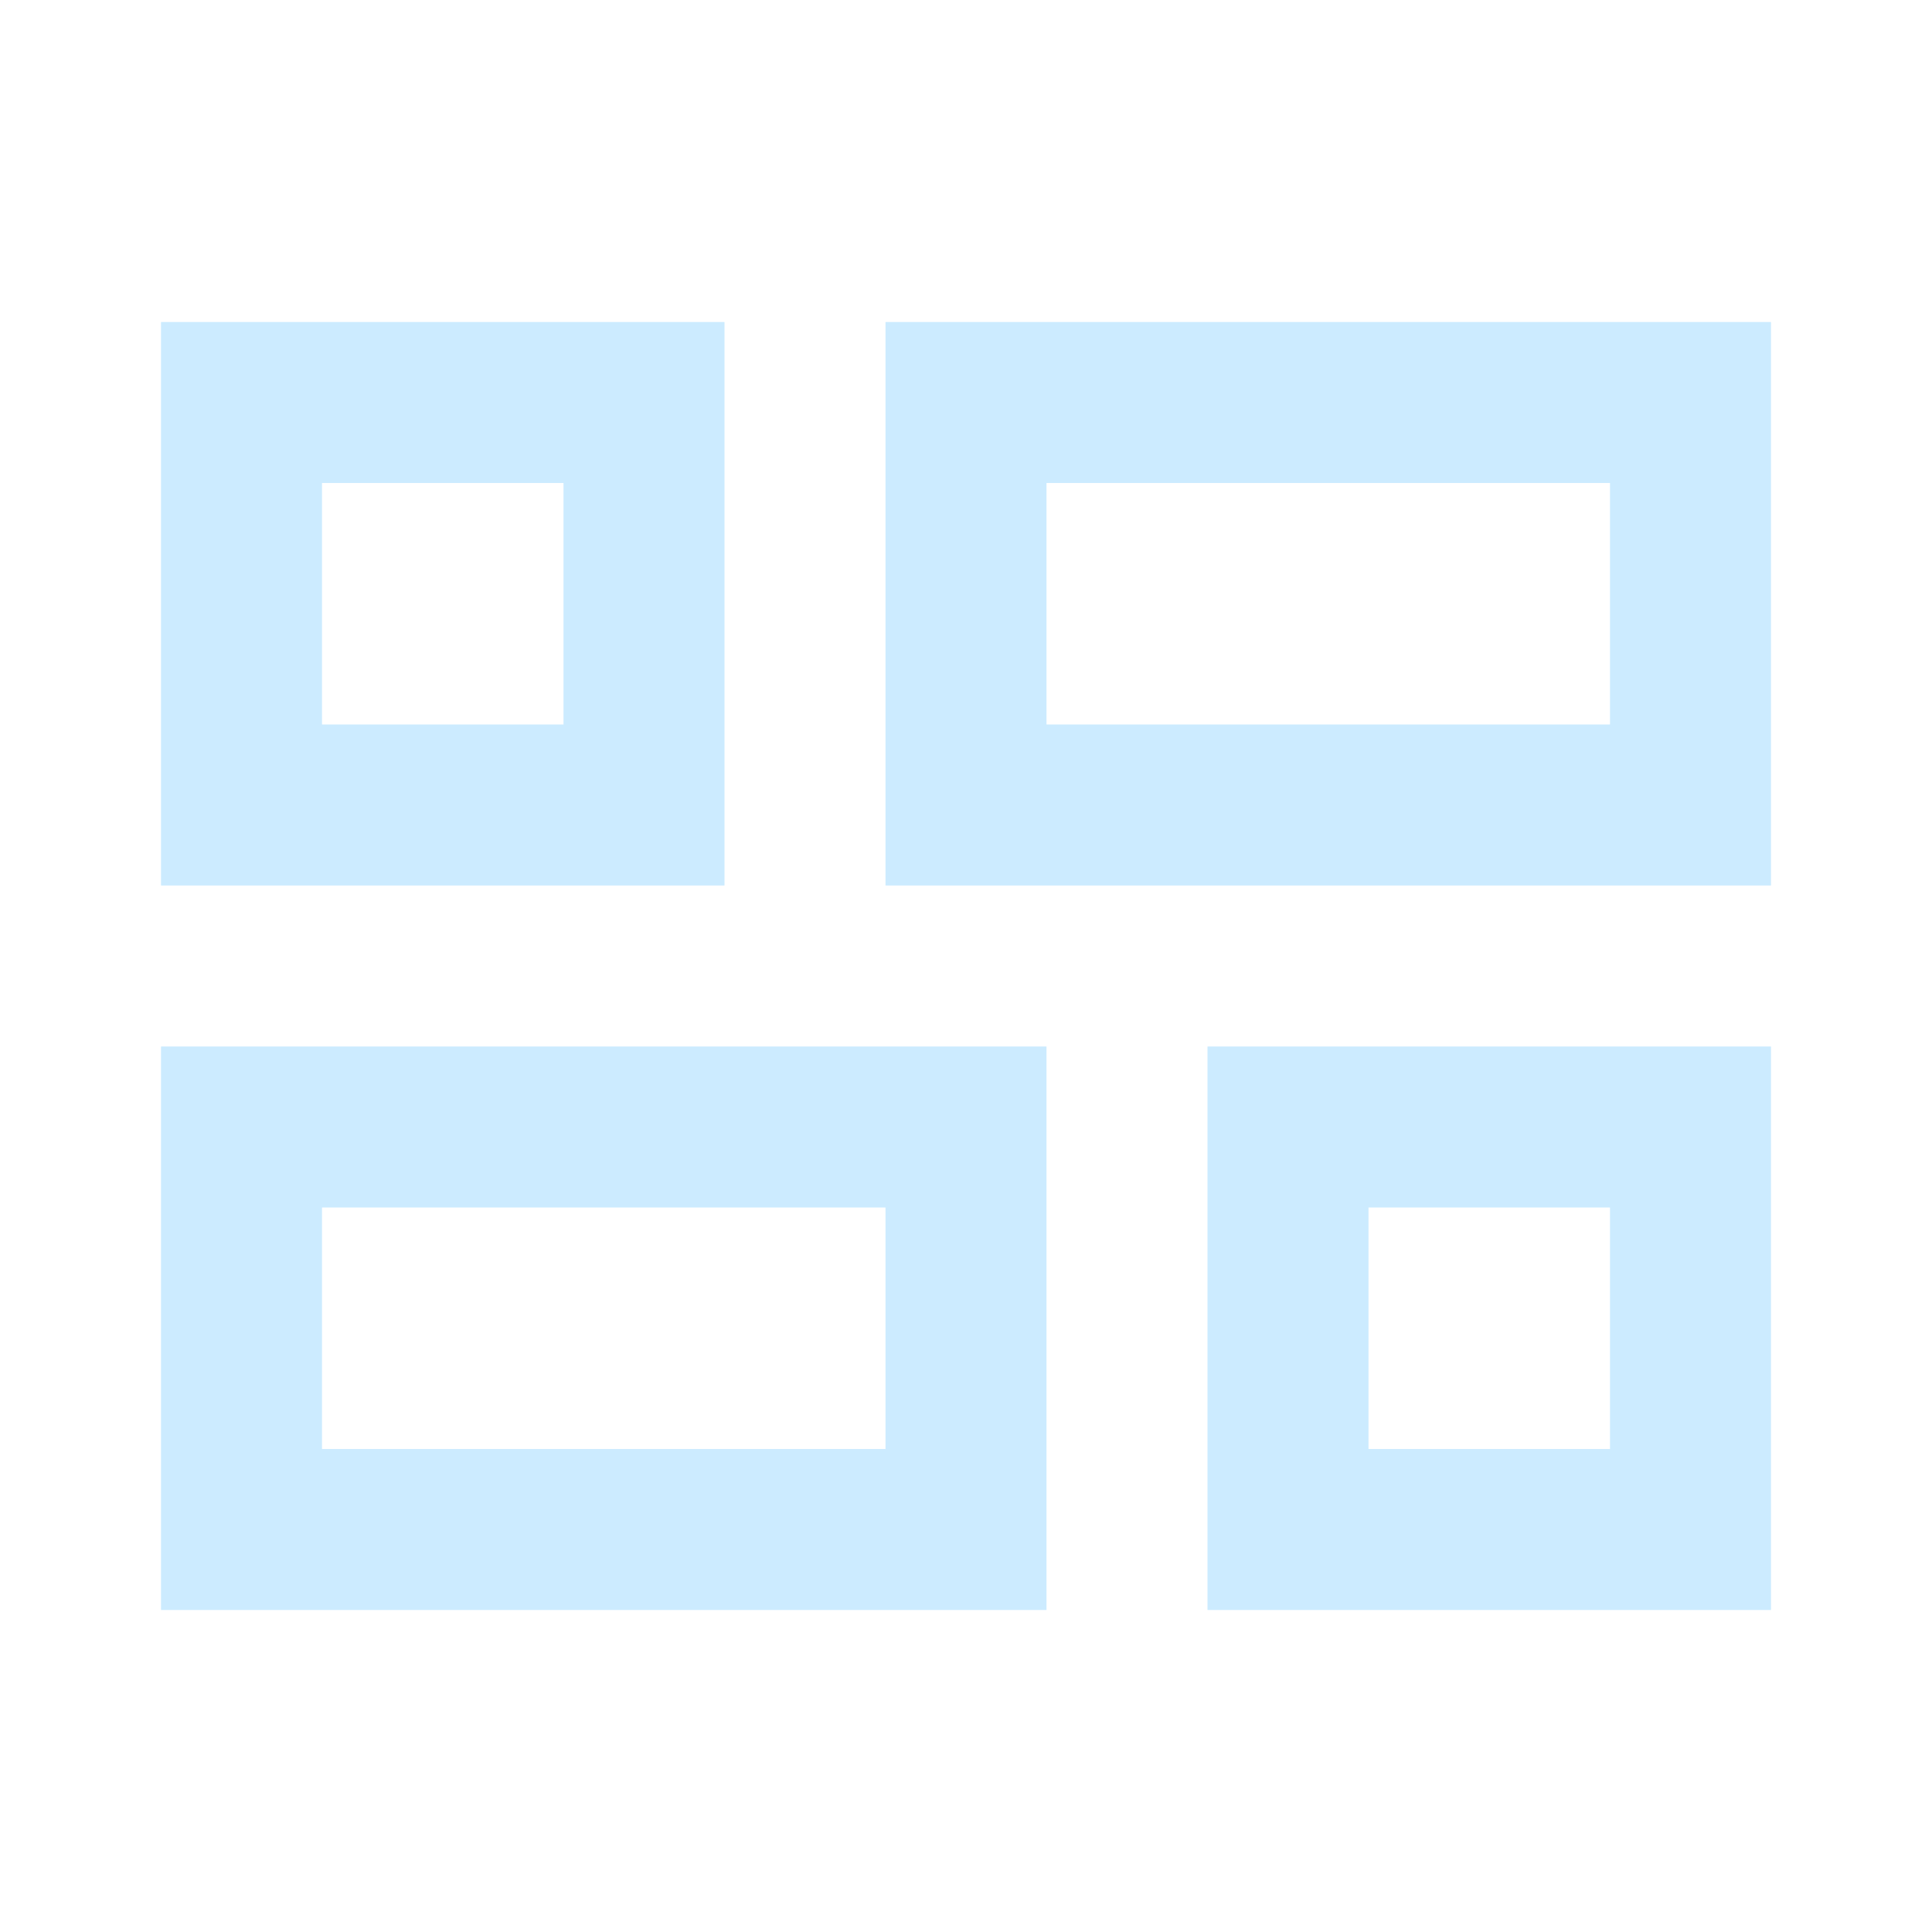
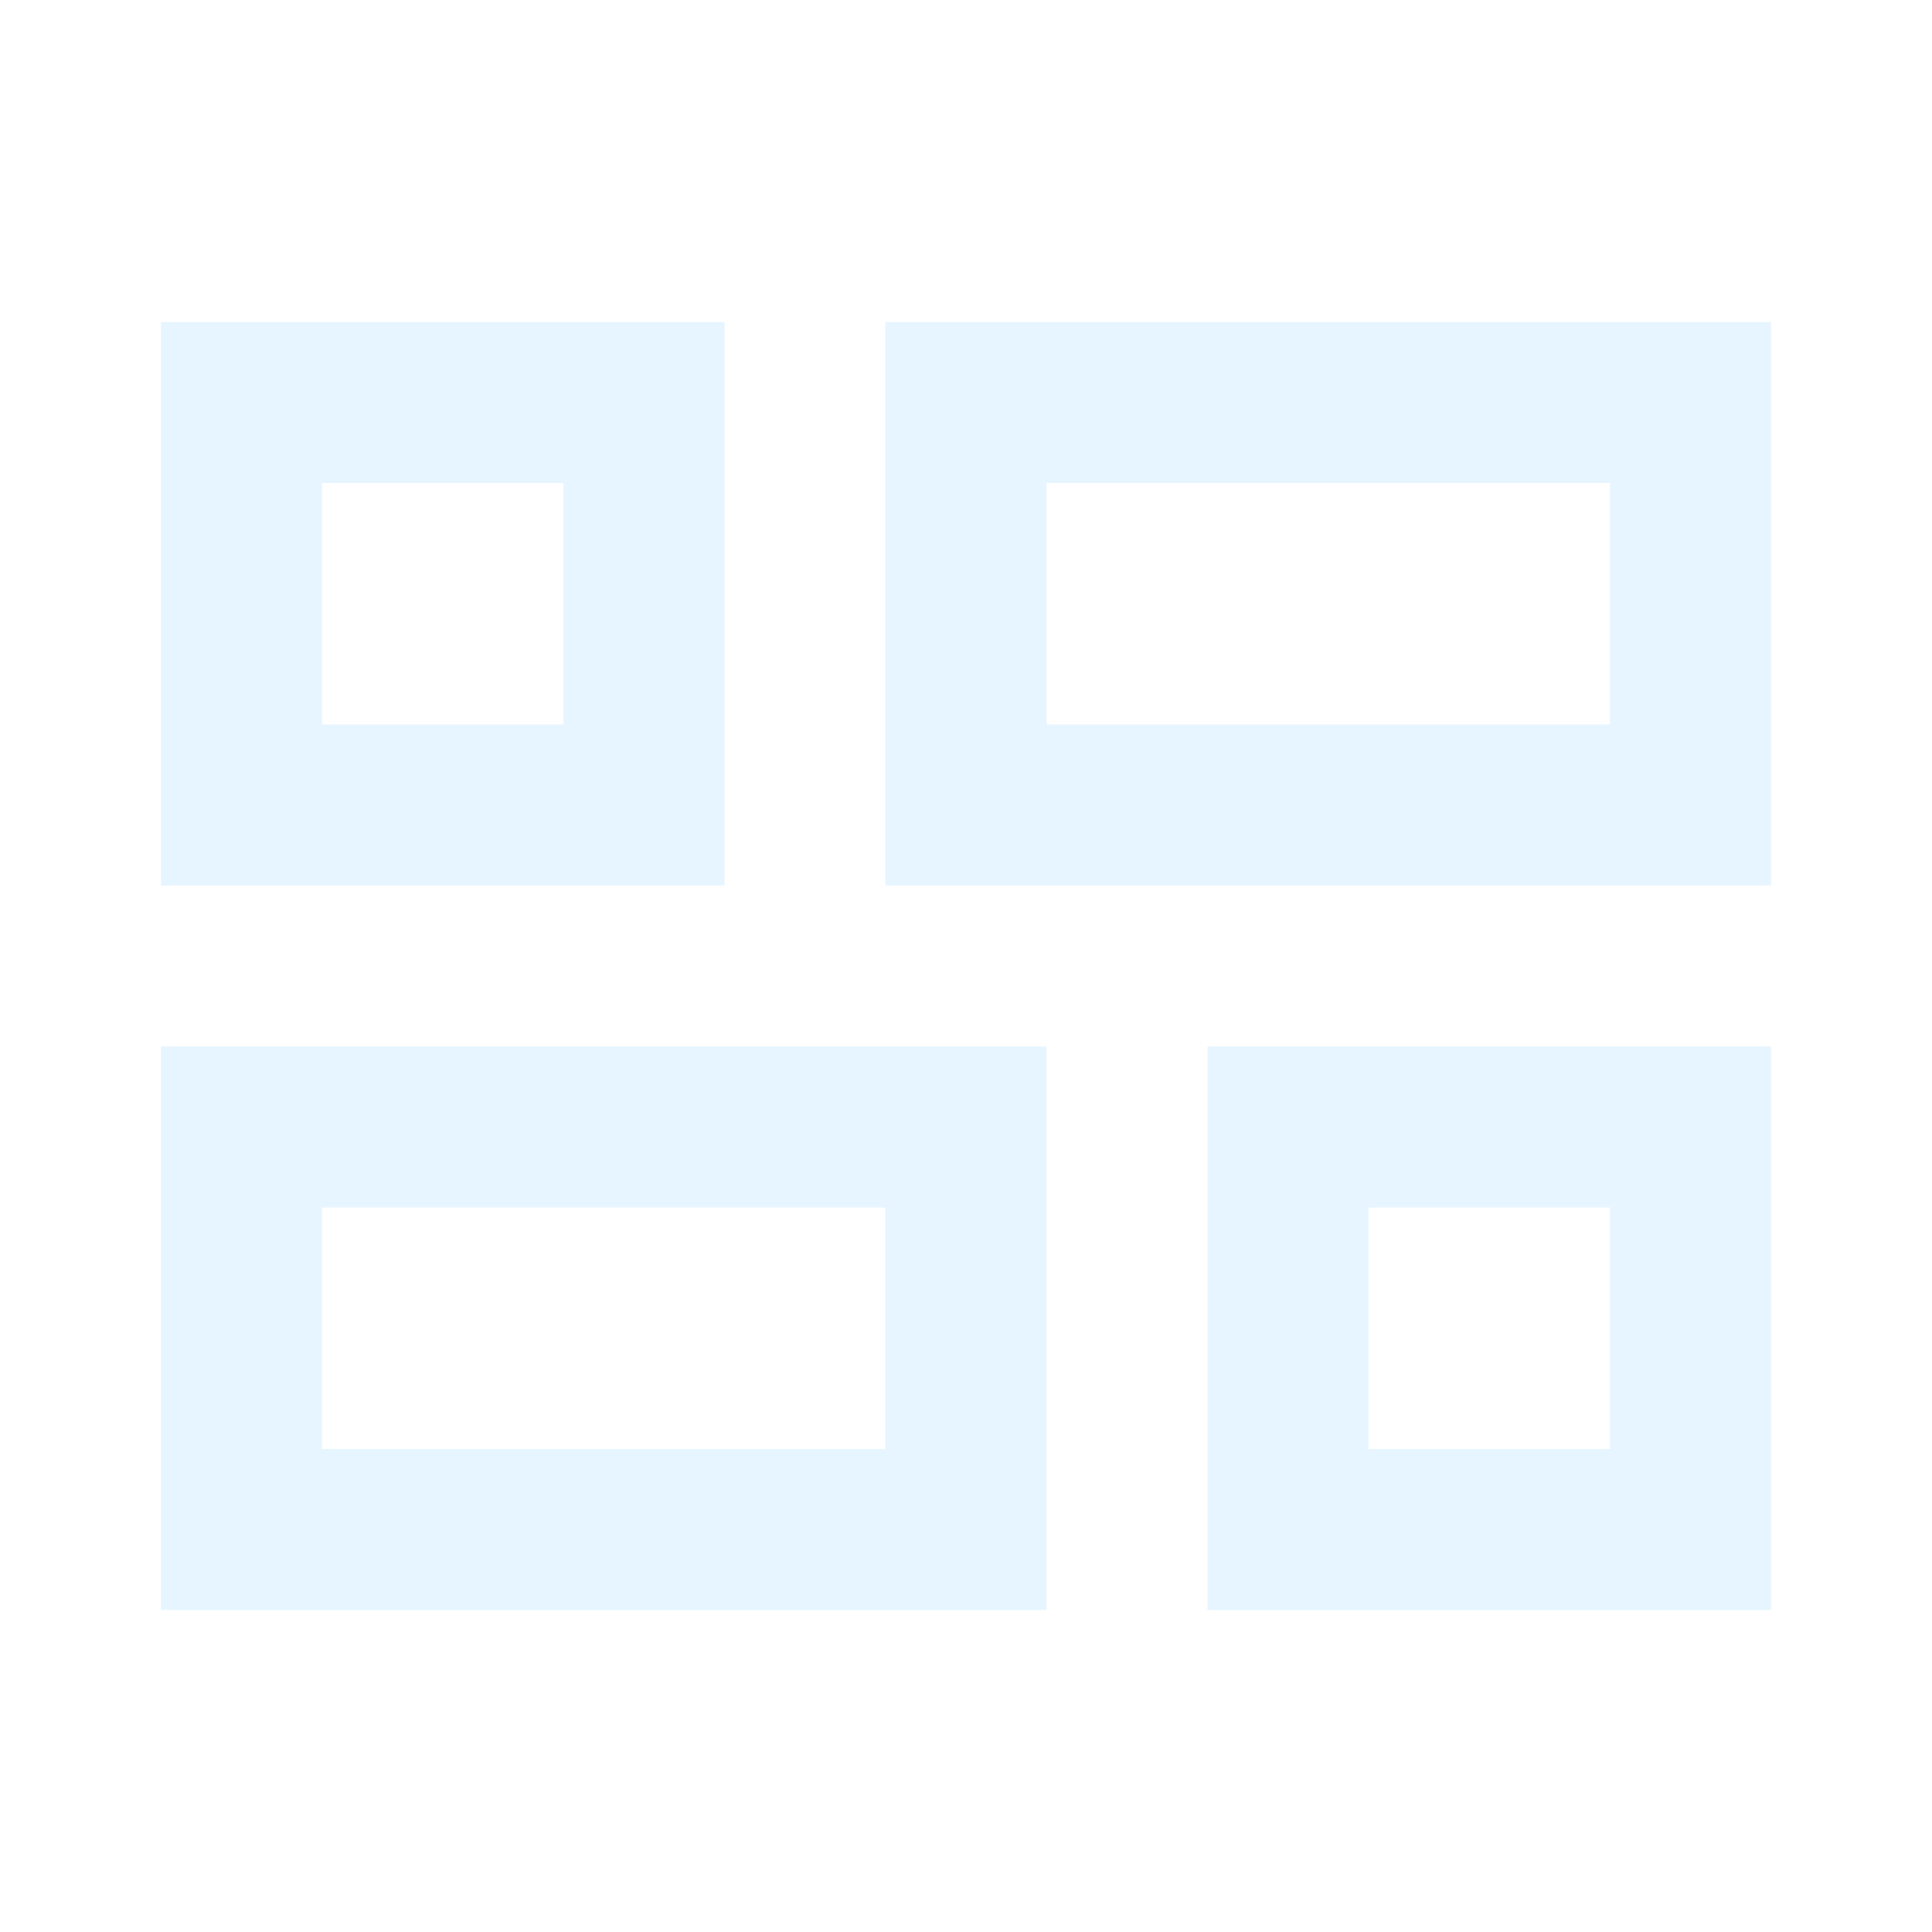
- <svg xmlns="http://www.w3.org/2000/svg" height="24px" viewBox="0 -960 960 960" width="24px" fill="#ccebff">
+ <svg xmlns="http://www.w3.org/2000/svg" height="24px" viewBox="0 -960 960 960" width="24px" fill="#e6f5ff">
  <path d="M600-160v-280h280v280H600ZM440-520v-280h440v280H440ZM80-160v-280h440v280H80Zm0-360v-280h280v280H80Zm440-80h280v-120H520v120ZM160-240h280v-120H160v120Zm520 0h120v-120H680v120ZM160-600h120v-120H160v120Zm360 0Zm-80 240Zm240 0ZM280-600Z" />
</svg>
